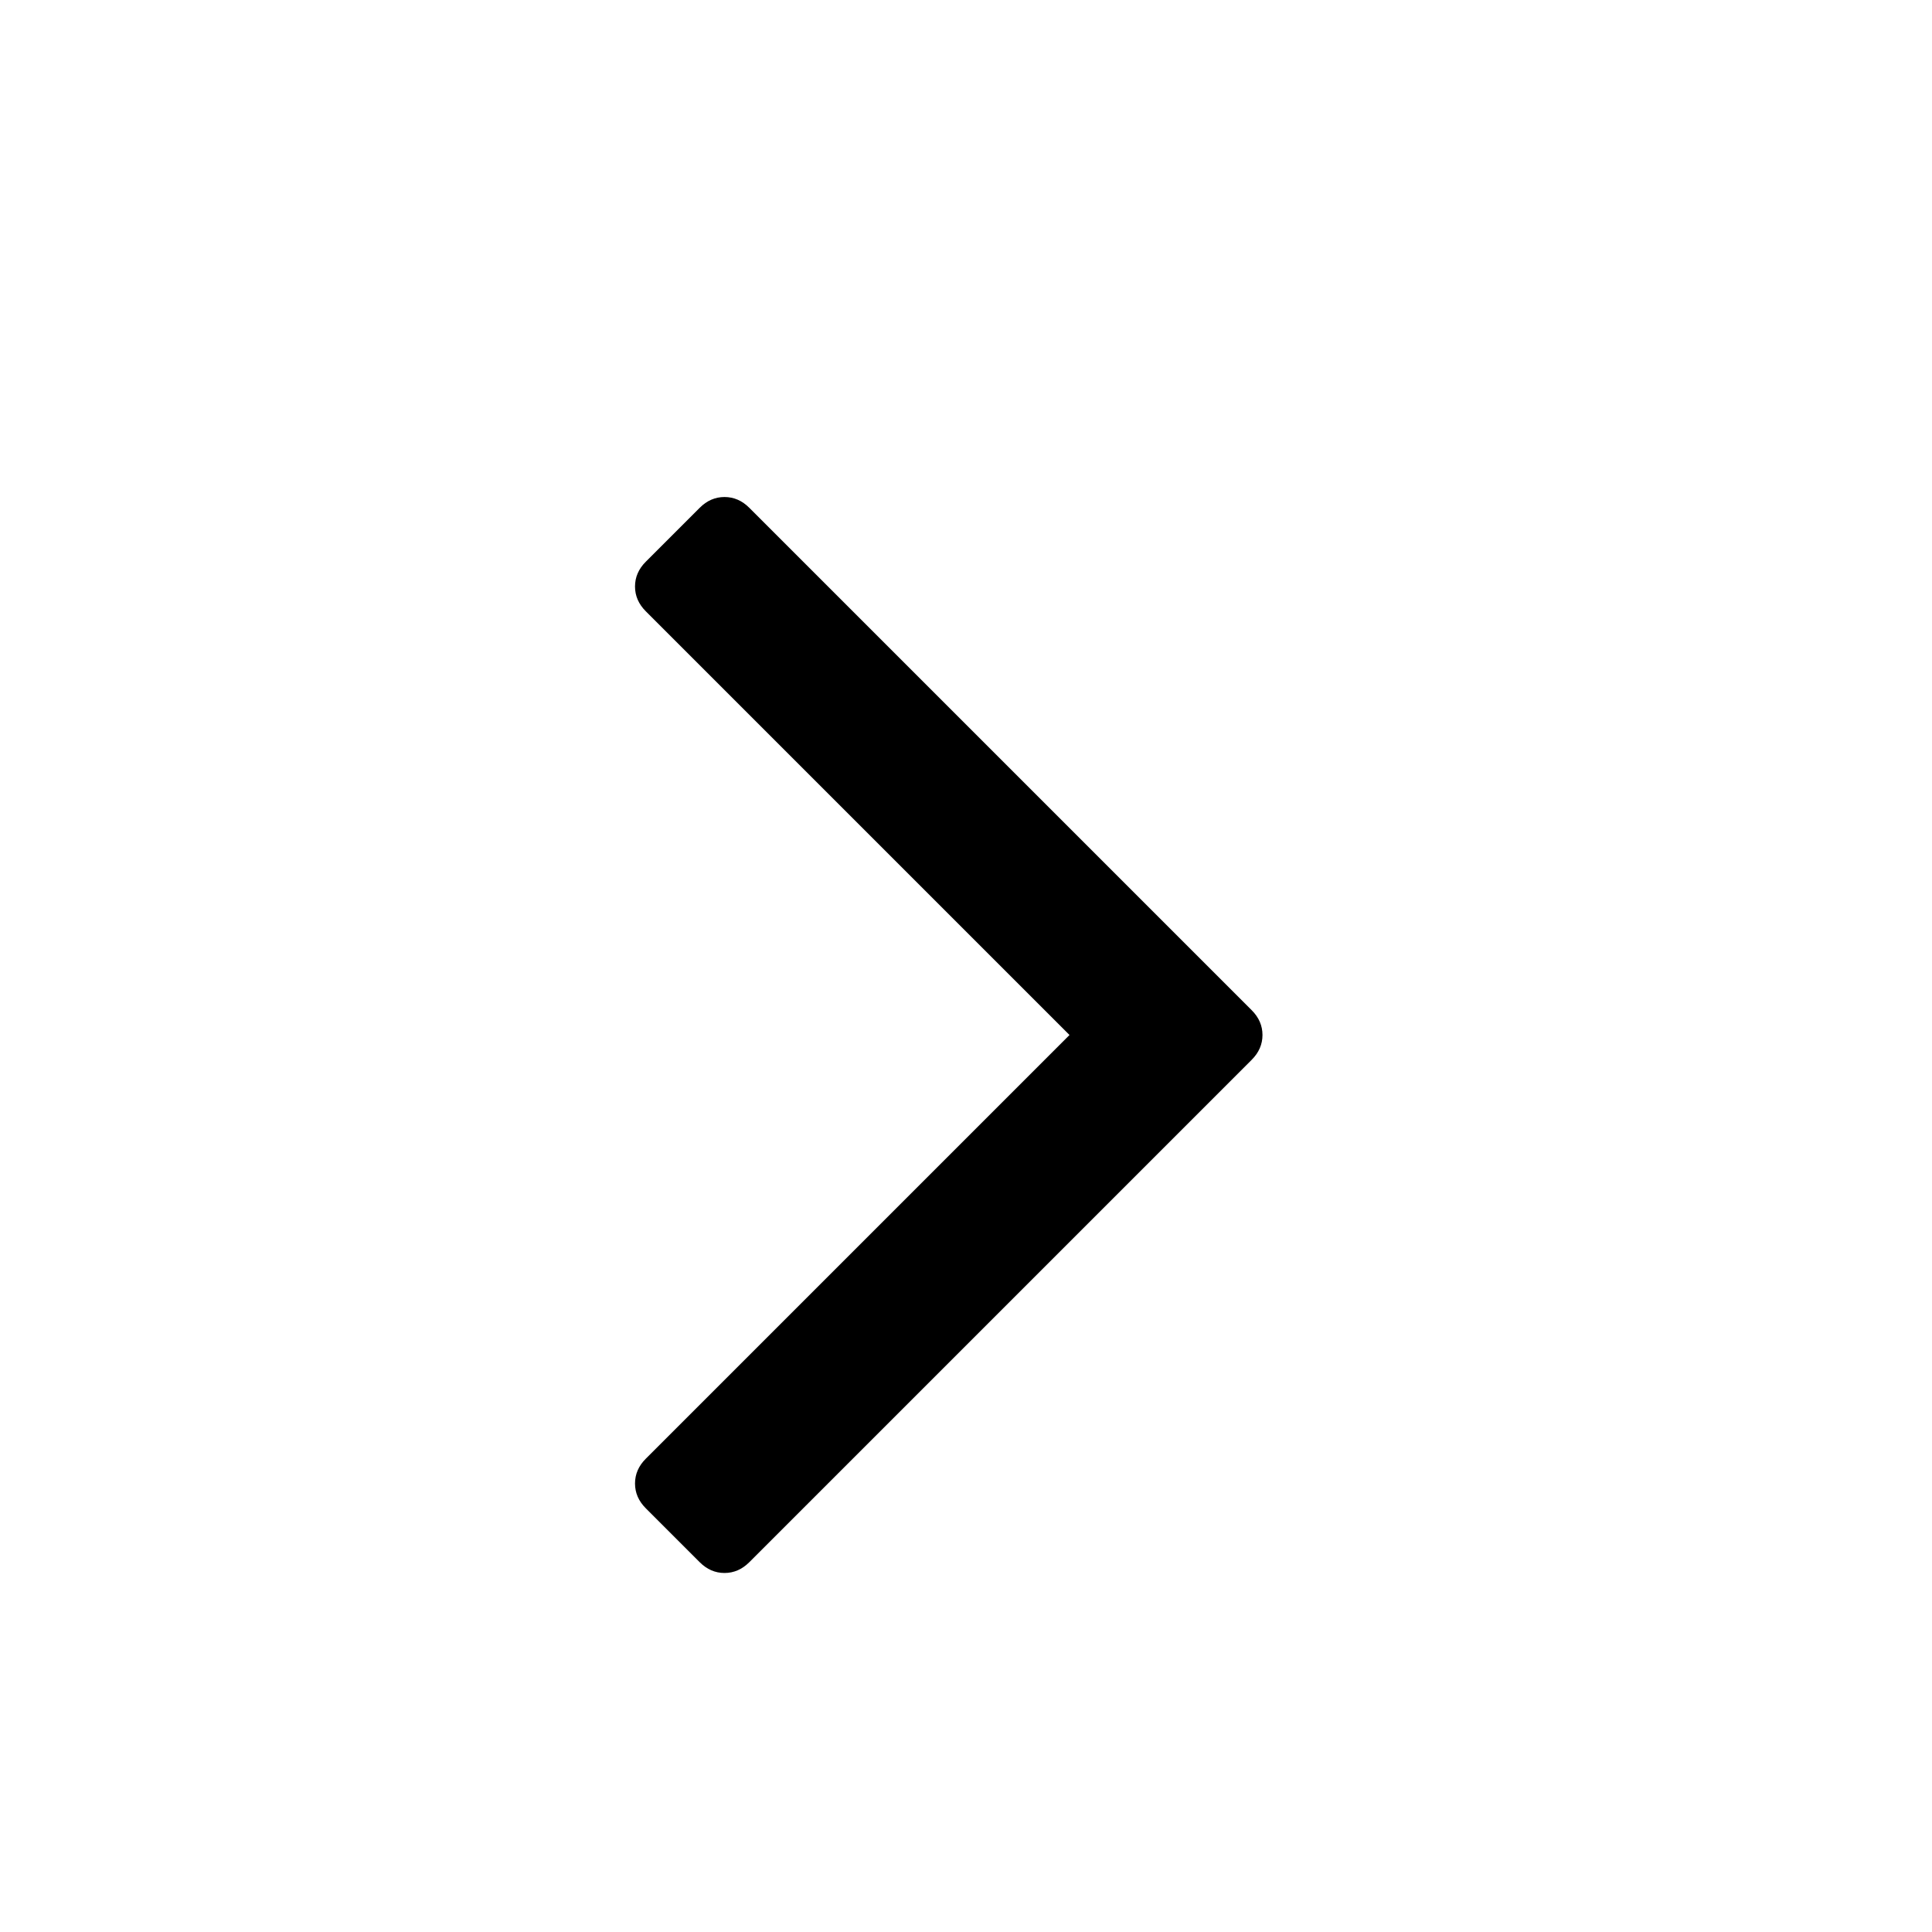
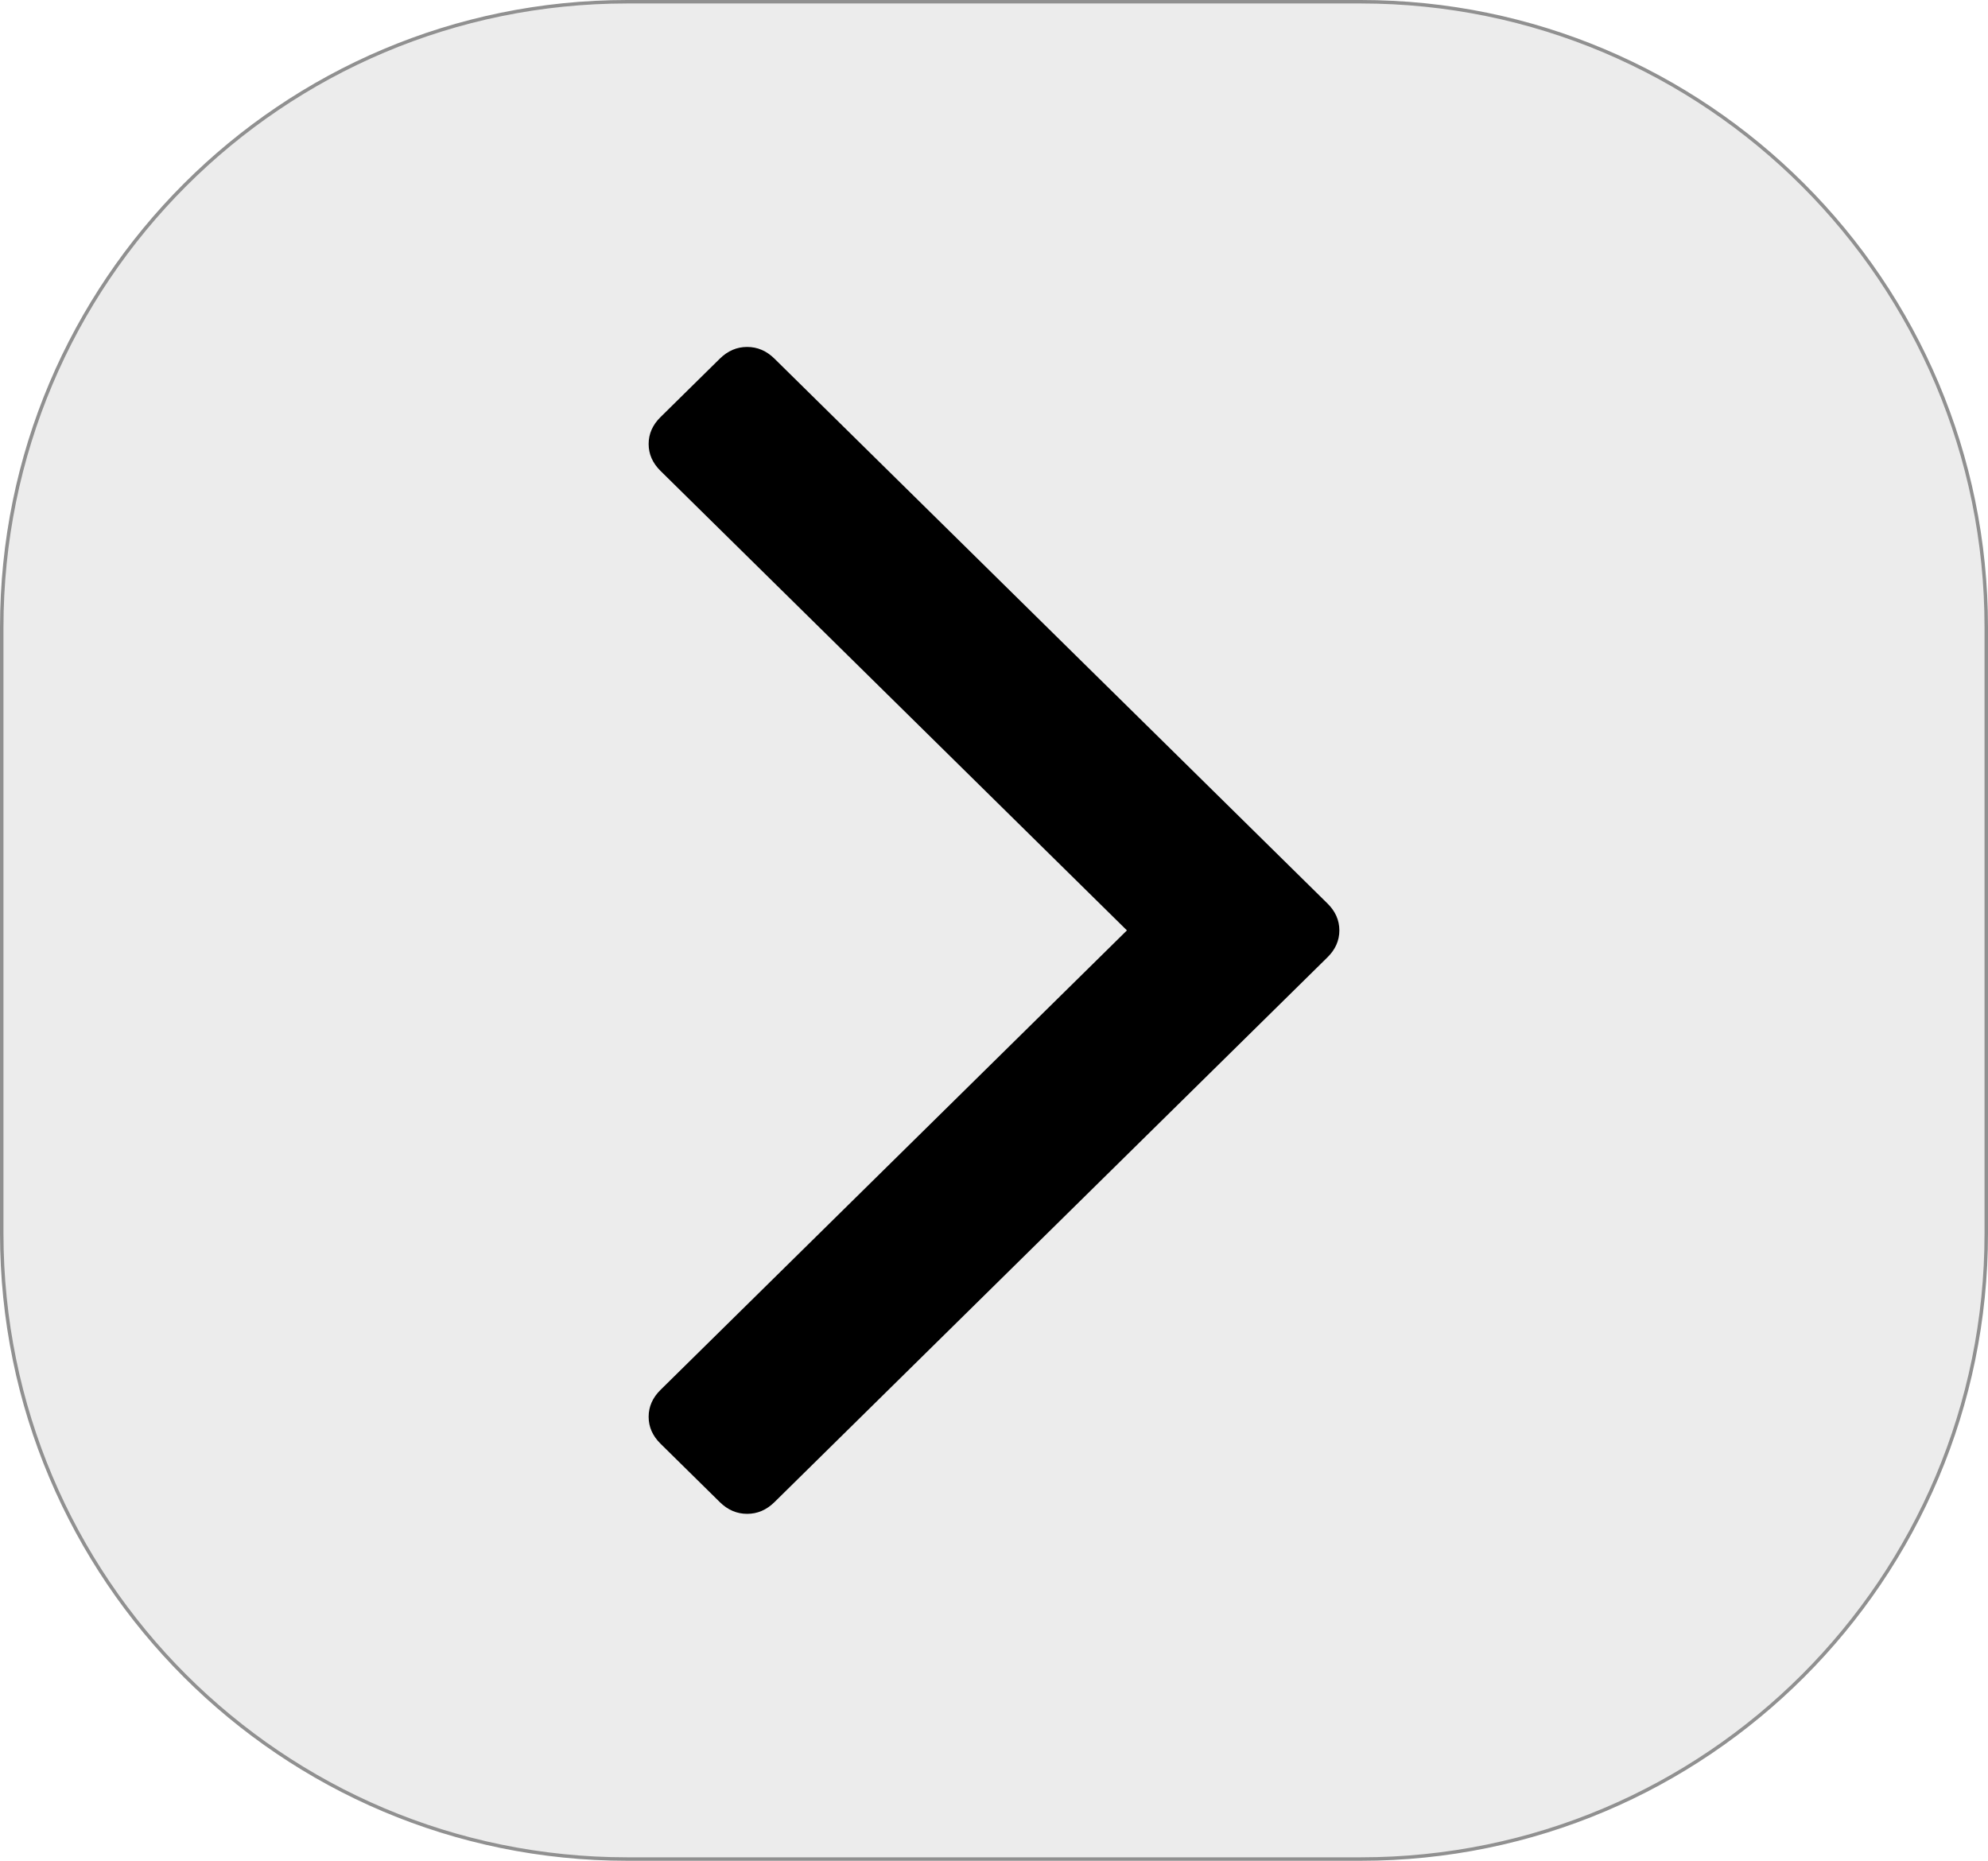
- <svg xmlns="http://www.w3.org/2000/svg" height="1792" viewBox="0 0 1792 1792" width="1792">
-   <path d="M1171 960q0 13-10 23l-466 466q-10 10-23 10t-23-10l-50-50q-10-10-10-23t10-23l393-393-393-393q-10-10-10-23t10-23l50-50q10-10 23-10t23 10l466 466q10 10 10 23z" />
+ <svg xmlns="http://www.w3.org/2000/svg" height="1144.815" viewBox="0 0 1223.234 1144.815" width="1223.234" version="1.1" id="svg4">
+   <defs id="defs8" />
+   <rect style="fill:#ececec;stroke:#909090;stroke-width:2.133" id="rect847" width="1221.101" height="1142.682" x="1.067" y="1.067" ry="384.877" />
+   <path d="m 399.115,273.158 q 0,9.352 7.302,16.545 L 693.405,572.408 406.418,855.112 q -7.302,7.194 -7.302,16.545 0,9.352 7.302,16.545 l 36.512,35.968 q 7.302,7.194 16.796,7.194 9.493,0 16.796,-7.194 L 816.817,588.953 q 7.302,-7.194 7.302,-16.545 0,-9.352 -7.302,-16.545 L 476.521,220.645 q -7.302,-7.194 -16.796,-7.194 -9.493,0 -16.796,7.194 l -36.512,35.968 q -7.302,7.194 -7.302,16.545 z" id="path2" style="stroke-width:0.725" />
</svg>
